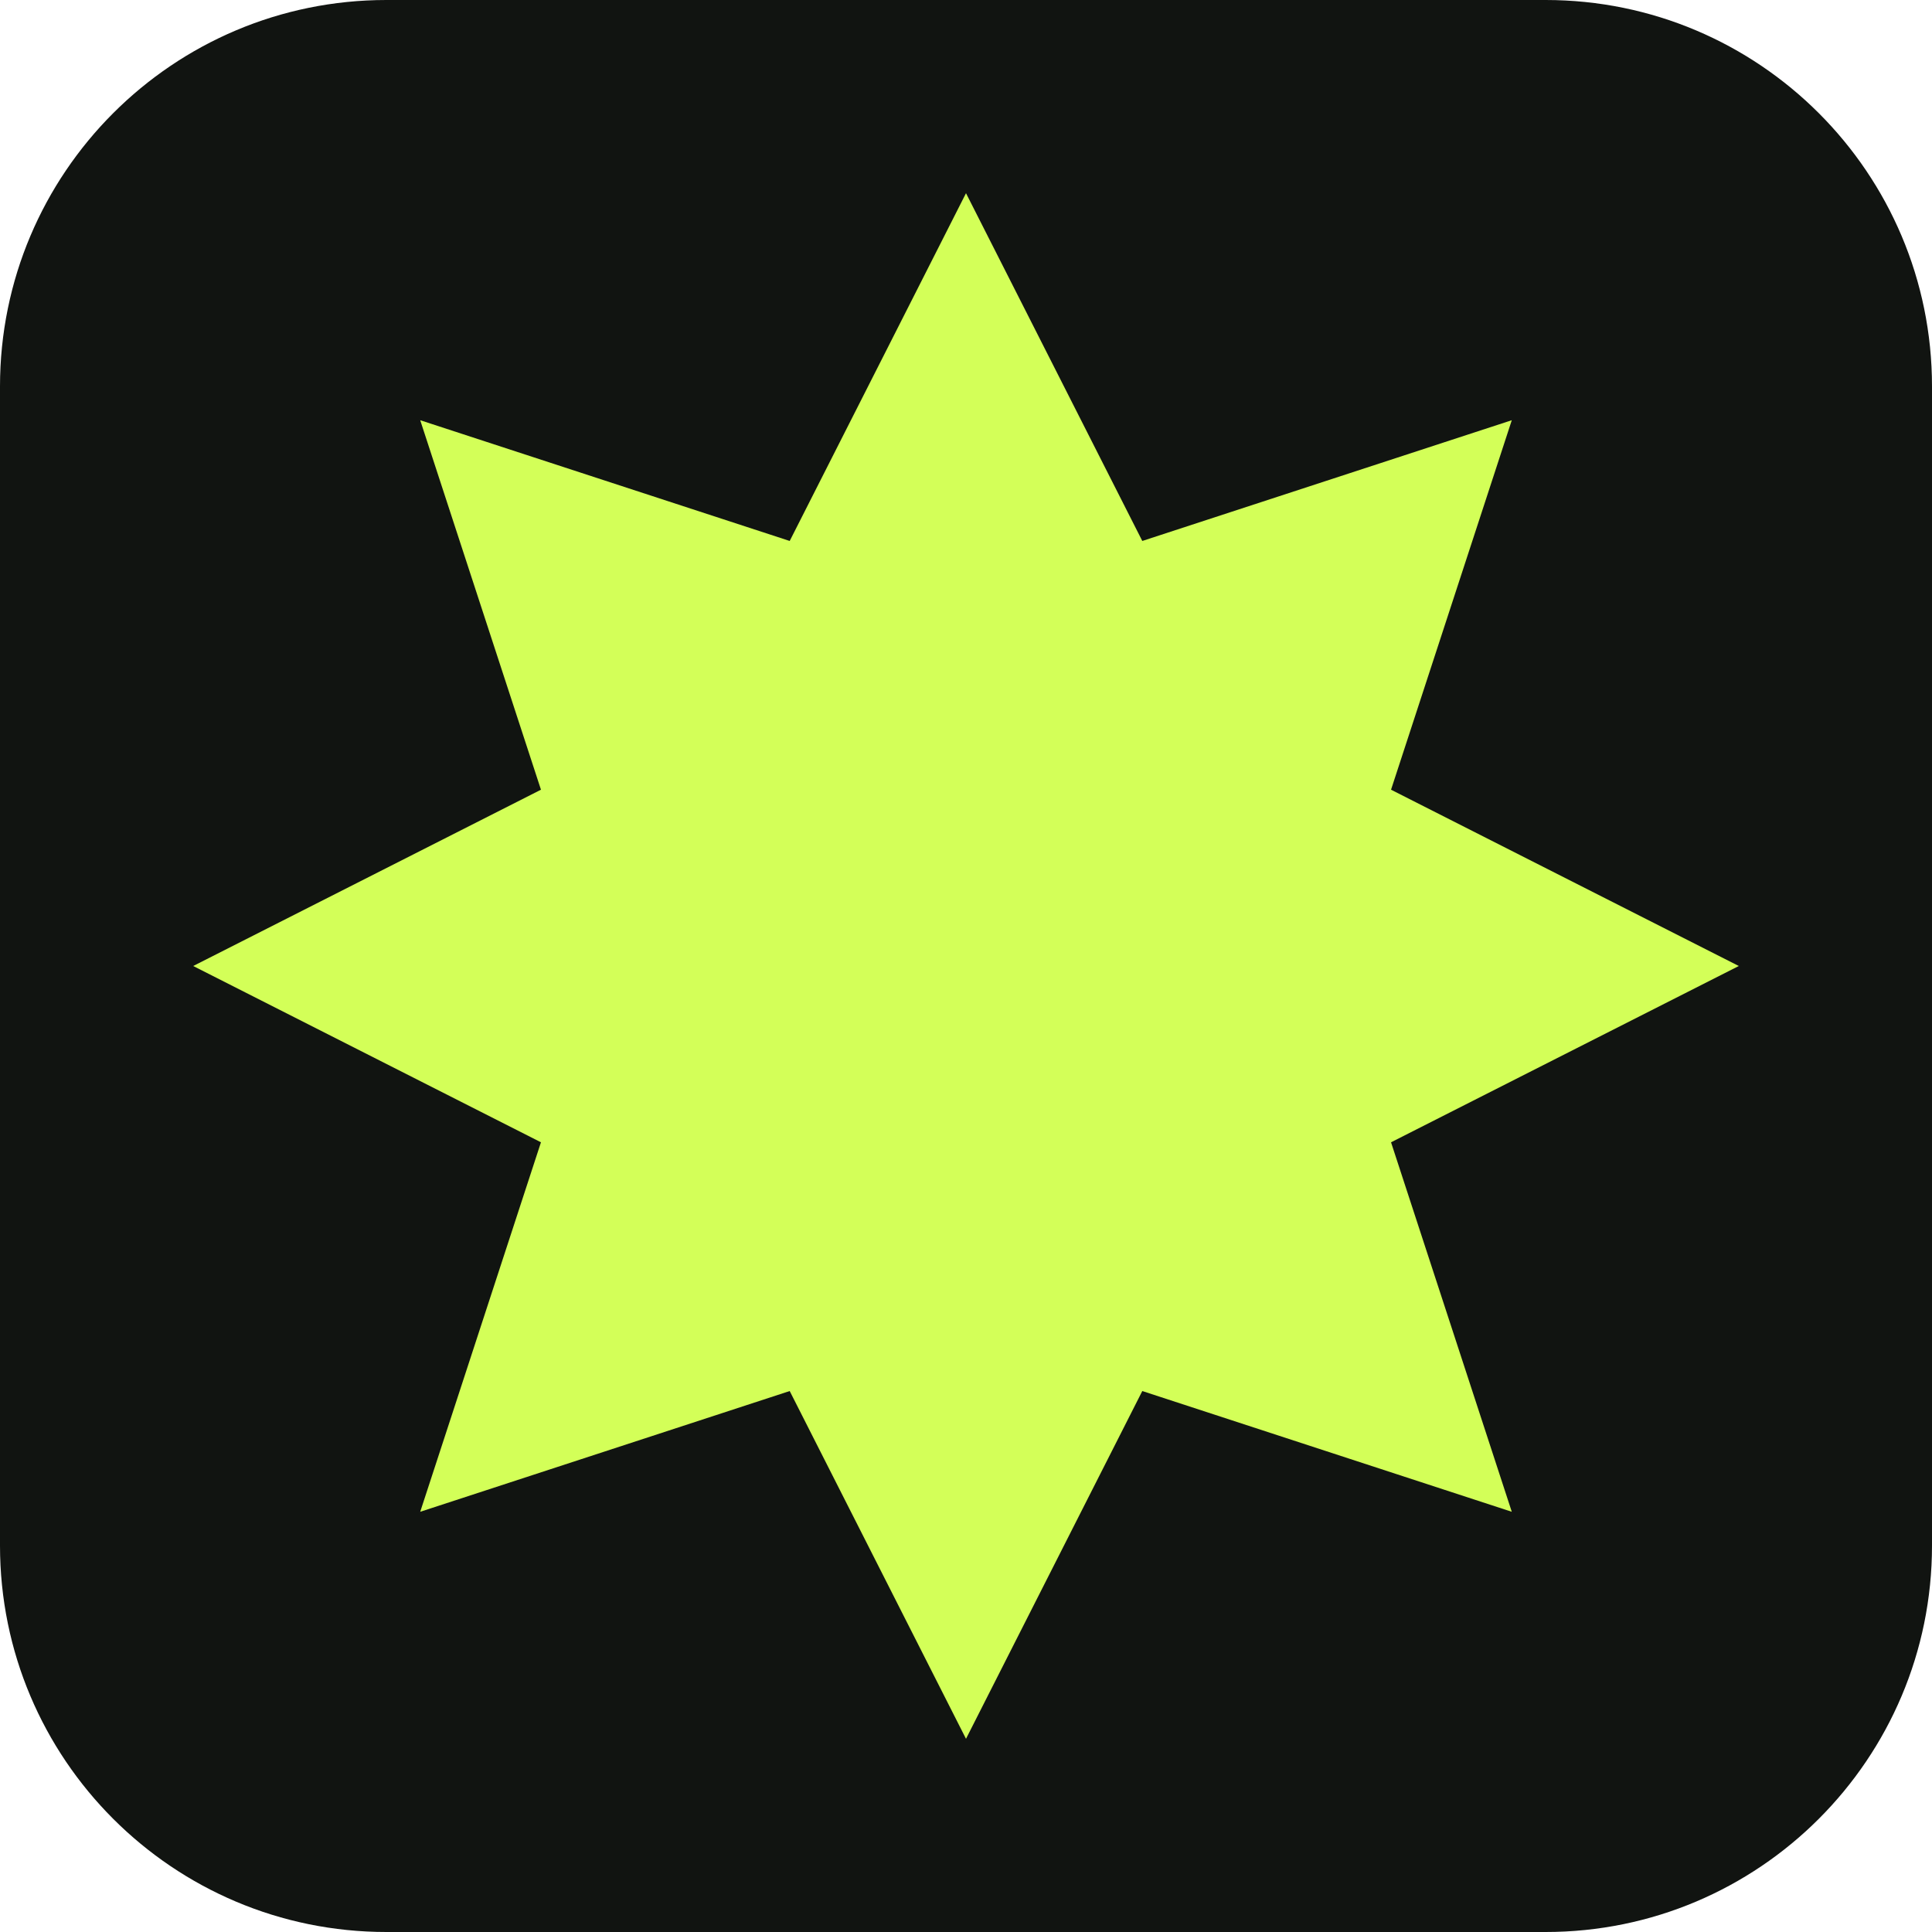
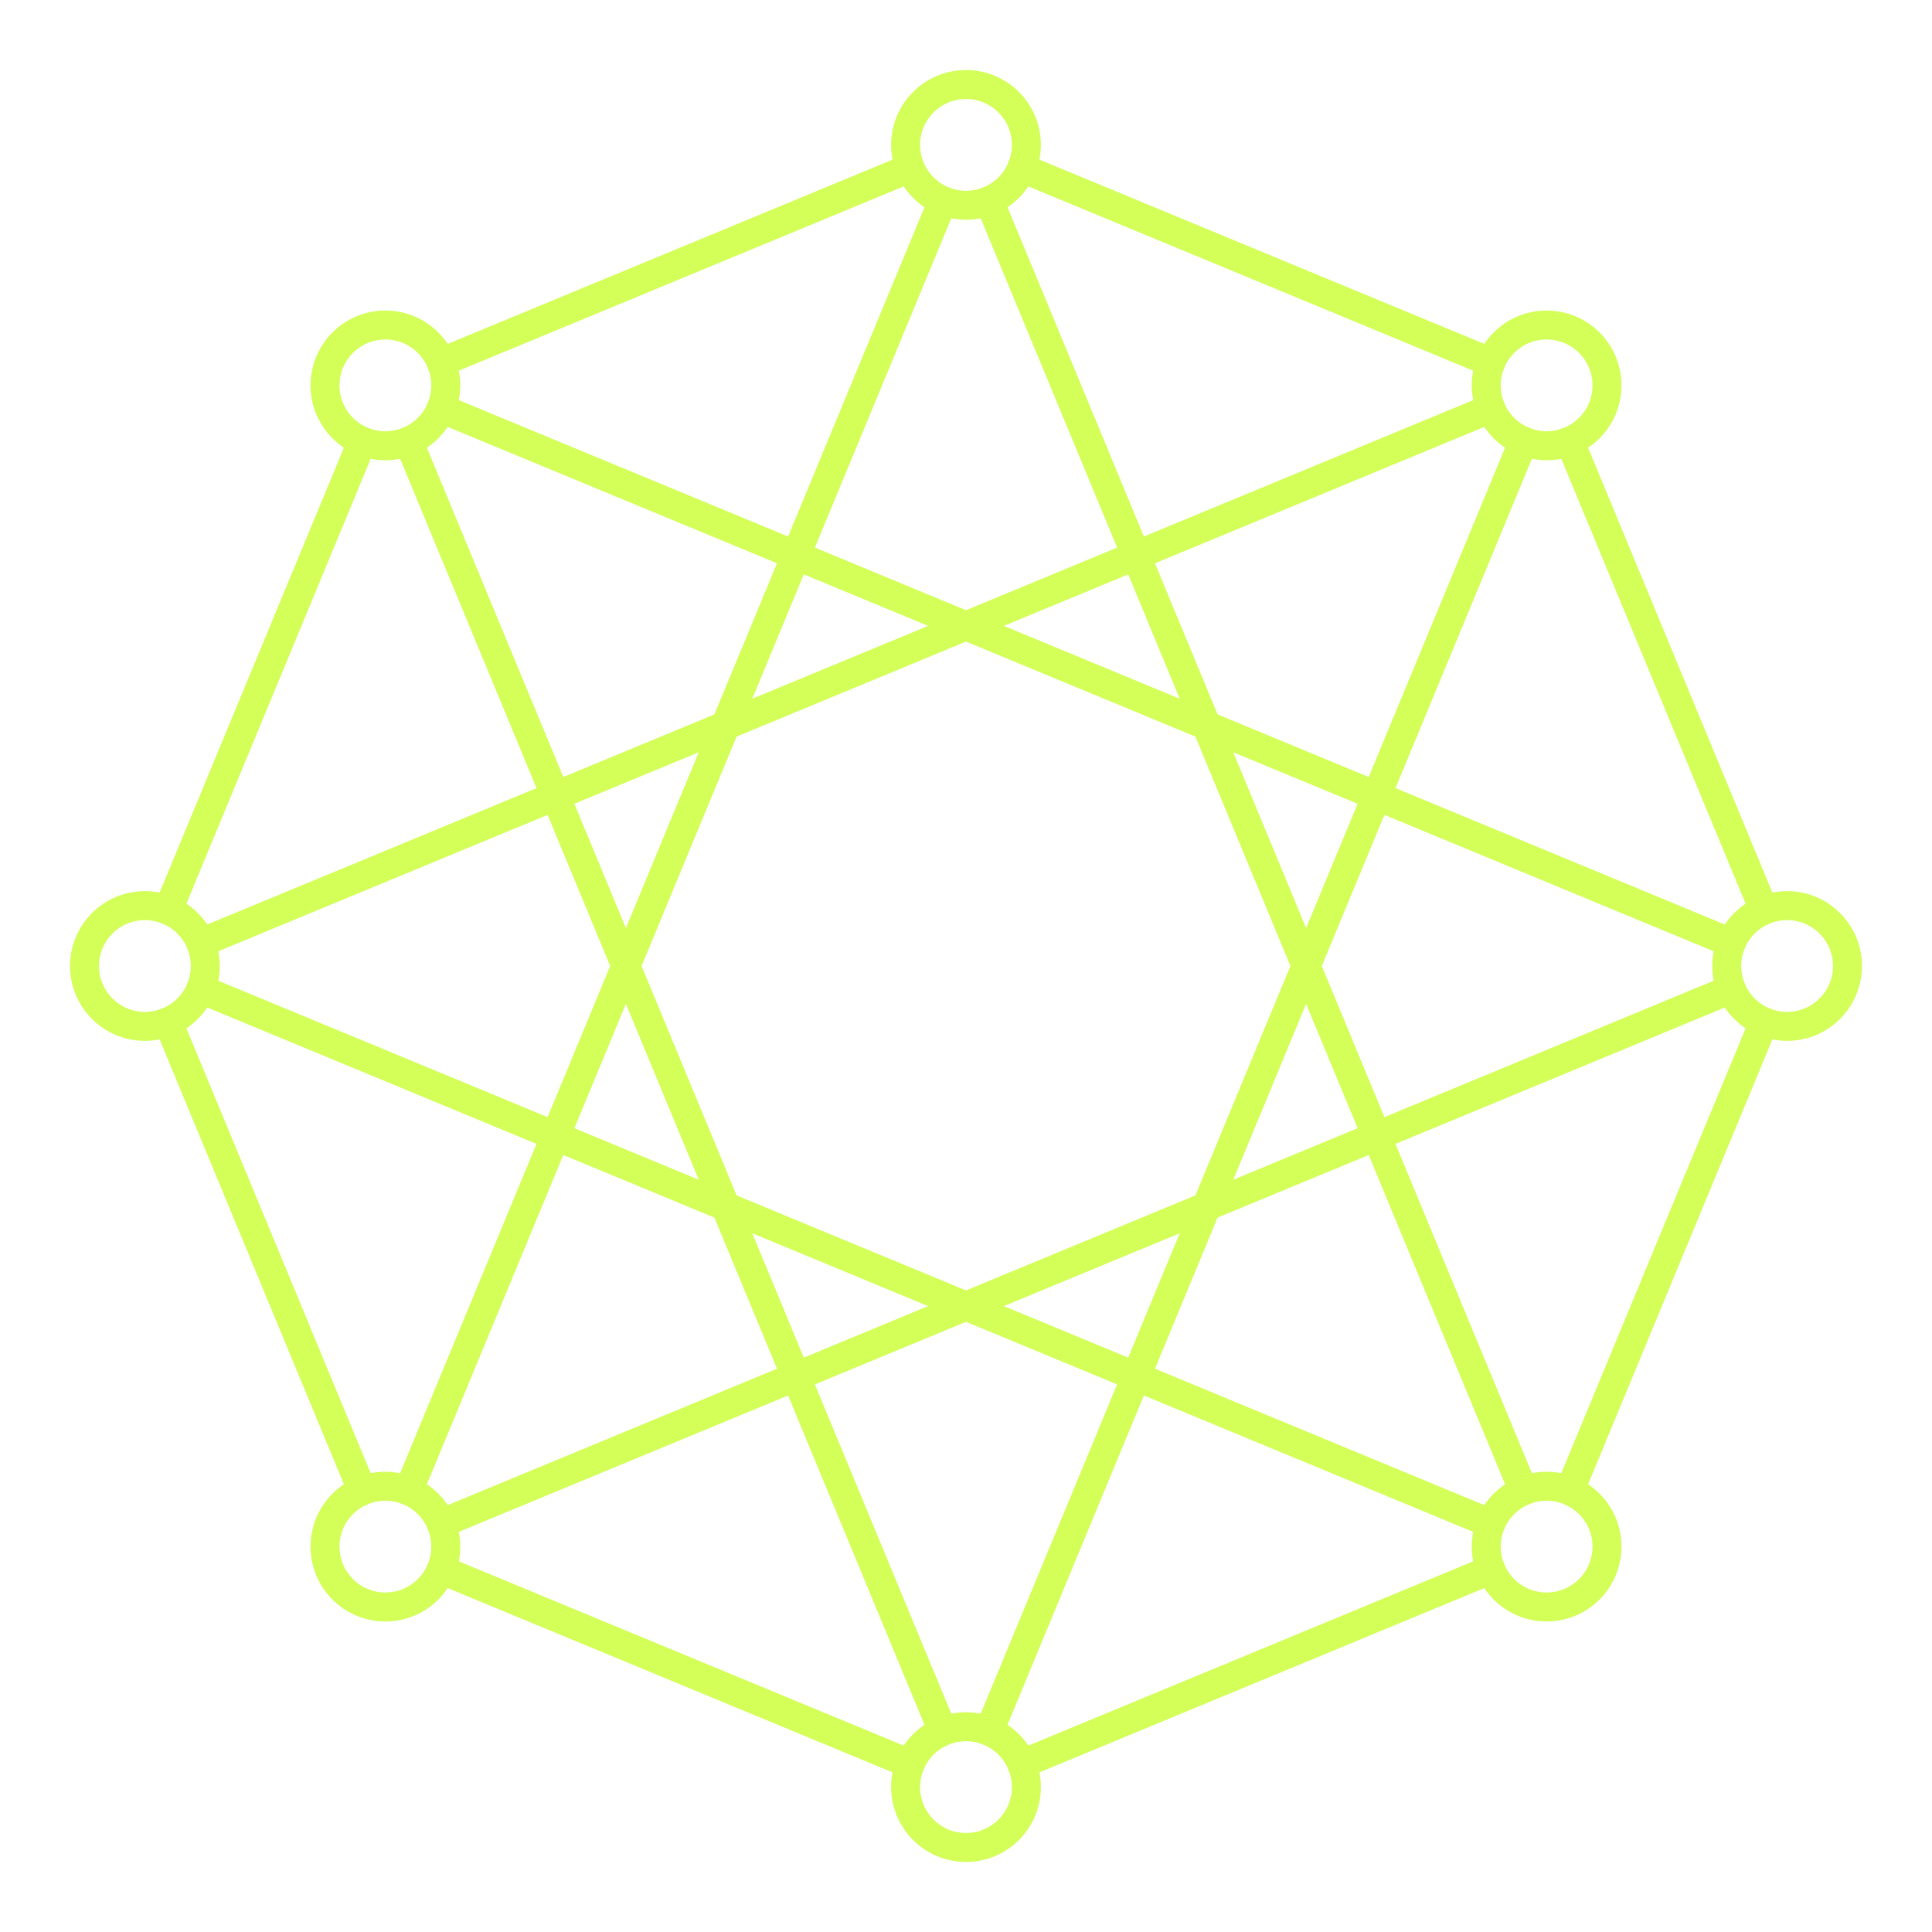
<svg xmlns="http://www.w3.org/2000/svg" viewBox="0 0 80 80">
-   <rect width="80" height="80" rx="16" fill="#111411" />
-   <path transform="translate(8 8)" d="M32 0 39.3 14.4 54.6 9.4 49.6 24.7 64 32 49.6 39.3 54.6 54.6 39.3 49.6 32 64 24.7 49.6 9.4 54.6 14.4 39.3 0 32 14.4 24.7 9.4 9.4 24.7 14.4Z" fill="#d3ff58" />
+   <g fill="none" stroke="#d3ff58" stroke-width="1.2" stroke-linecap="round" stroke-linejoin="round">
+     <path d="M42.310 6.957L61.732 15.002 M64.998 18.268L73.043 37.690 M73.043 42.310L64.998 61.732 M61.732 64.998L42.310 73.043 M37.690 73.043L18.268 64.998 M15.002 61.732L6.957 42.310 M6.957 37.690L15.002 18.268 M18.268 15.002L37.690 6.957 M40.957 8.310L63.085 61.732 M63.085 18.268L40.957 71.690 M71.690 40.957L18.268 63.085 M61.732 63.085L8.310 40.957 M39.043 71.690L16.915 18.268 M16.915 61.732L39.043 8.310 M8.310 39.043L61.732 16.915 M18.268 16.915L71.690 39.043" />
+     <circle cx="40.000" cy="6.000" r="2.5" />
+     <circle cx="64.042" cy="15.958" r="2.5" />
+     <circle cx="74.000" cy="40.000" r="2.5" />
+     <circle cx="64.042" cy="64.042" r="2.5" />
+     <circle cx="40.000" cy="74.000" r="2.5" />
+     <circle cx="15.958" cy="64.042" r="2.5" />
+     <circle cx="6.000" cy="40.000" r="2.5" />
+     <circle cx="15.958" cy="15.958" r="2.5" />
+   </g>
</svg>
